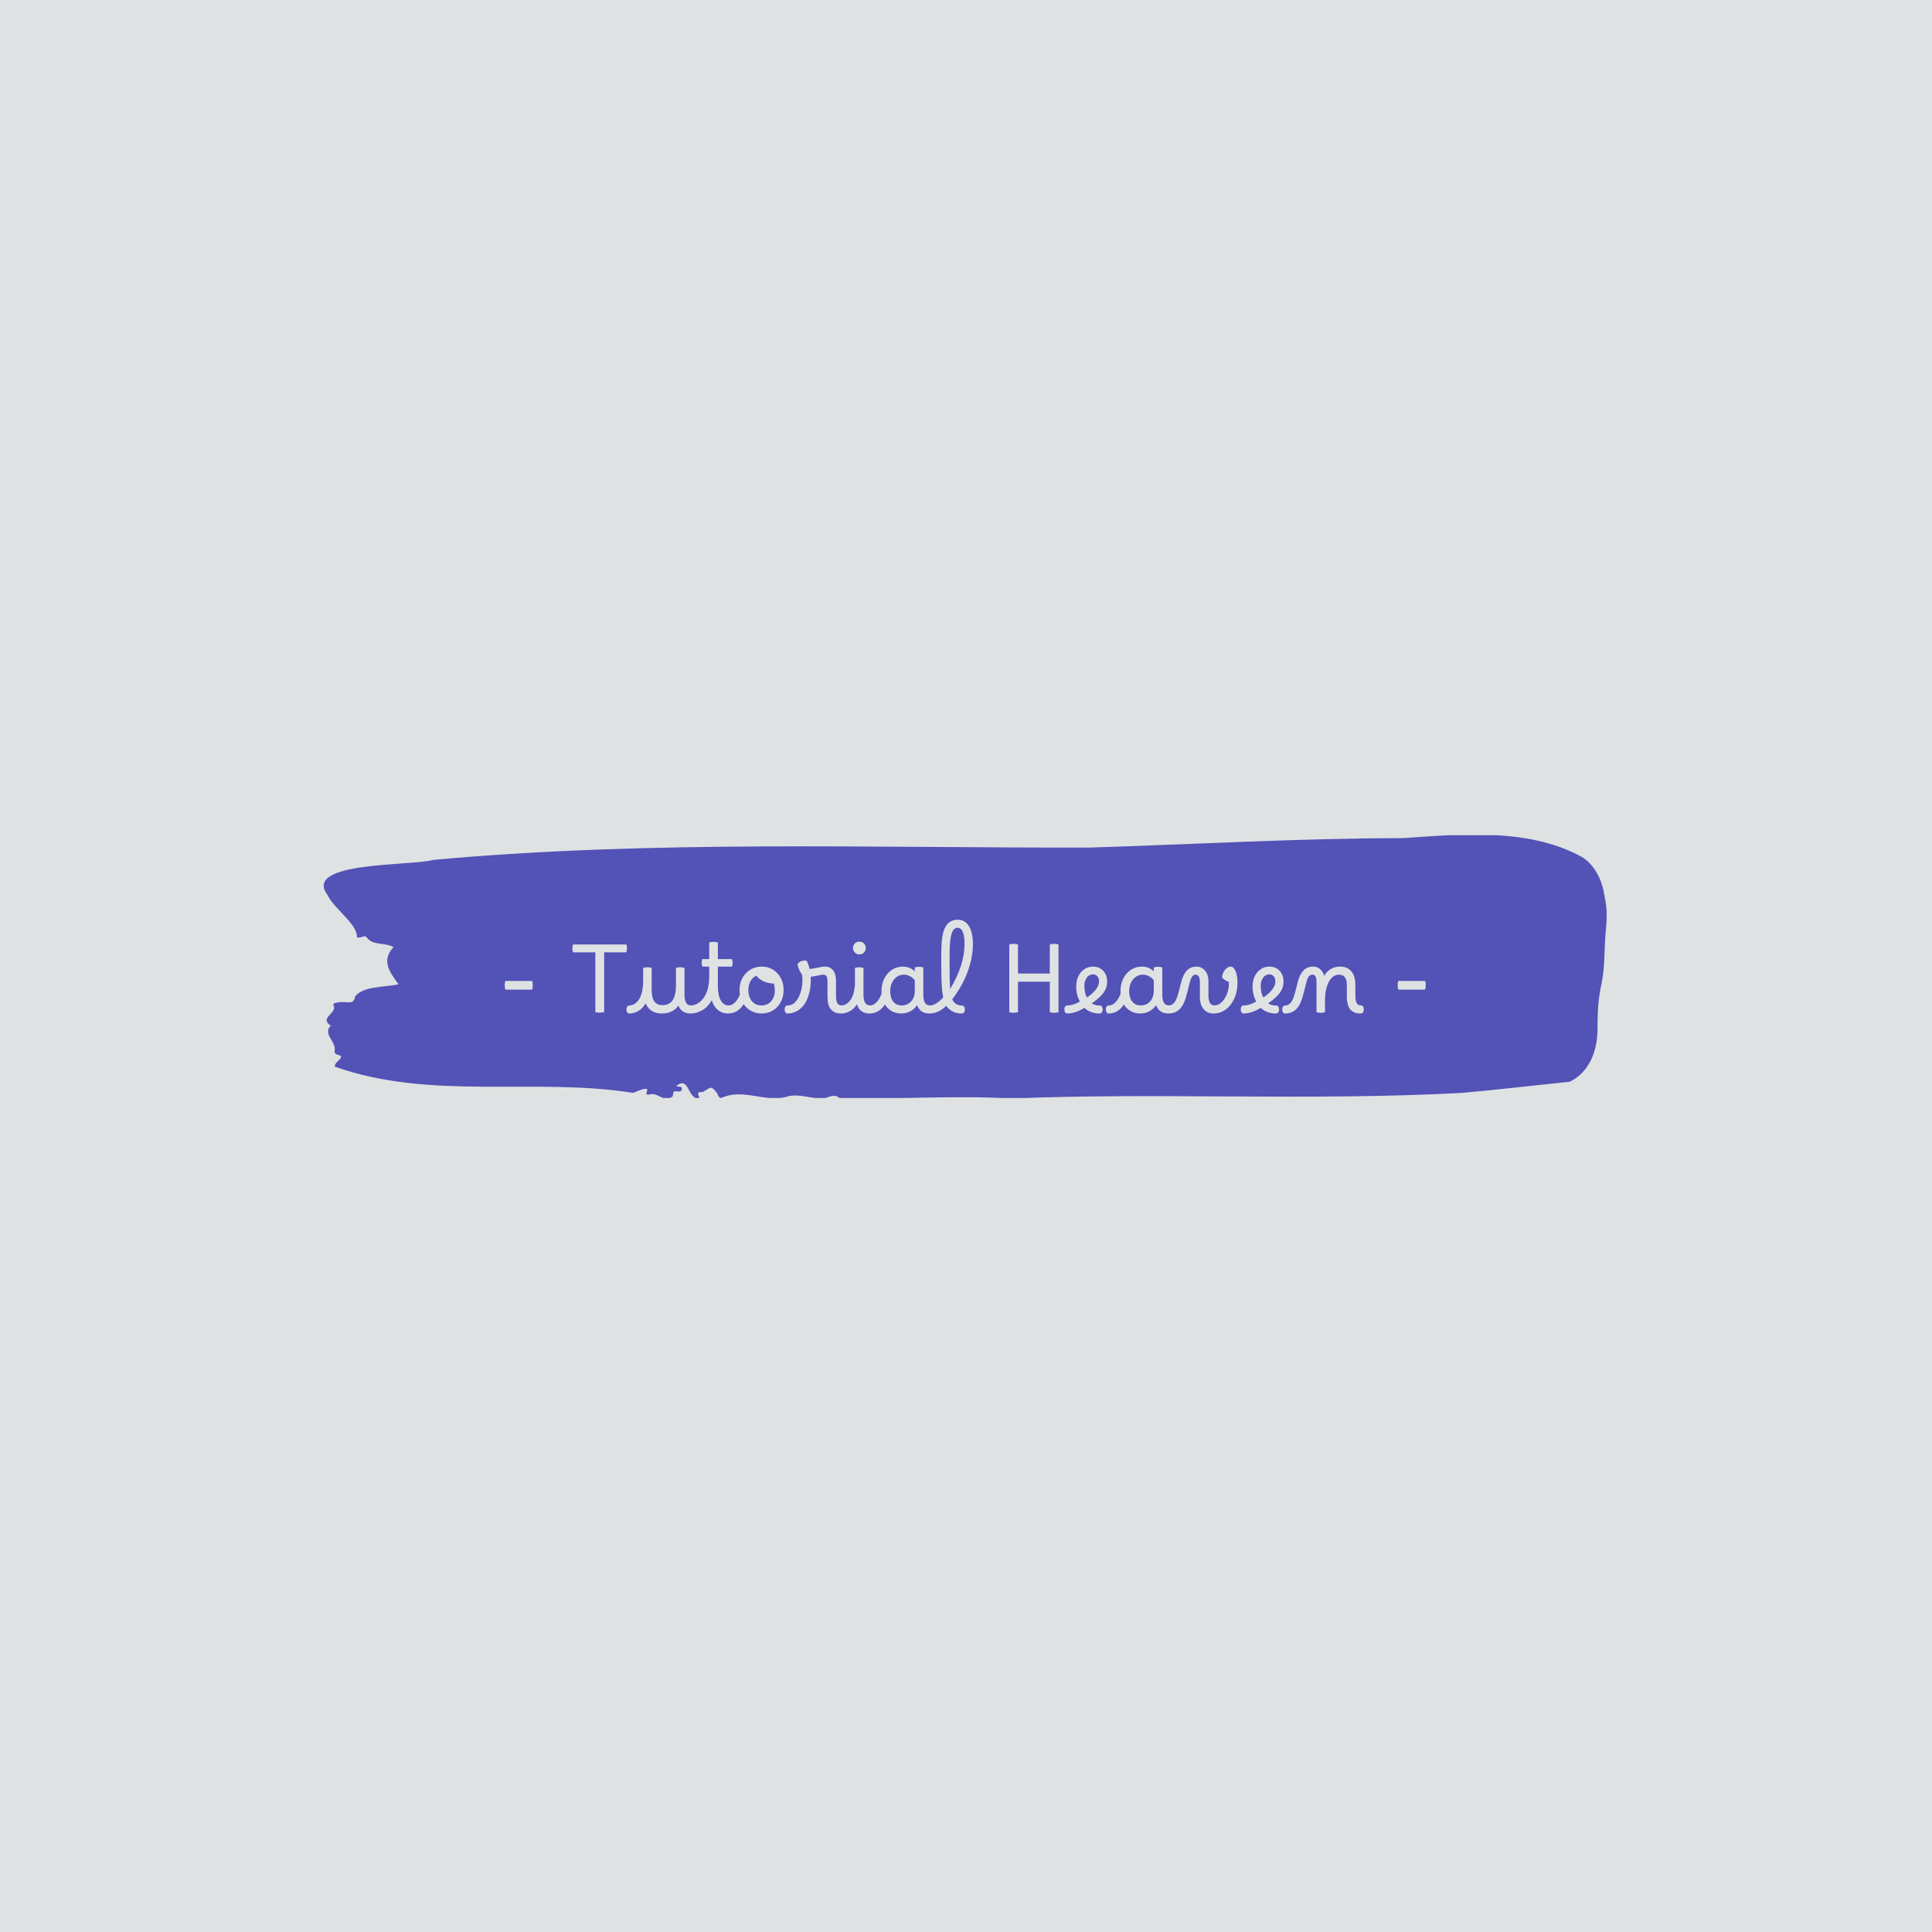
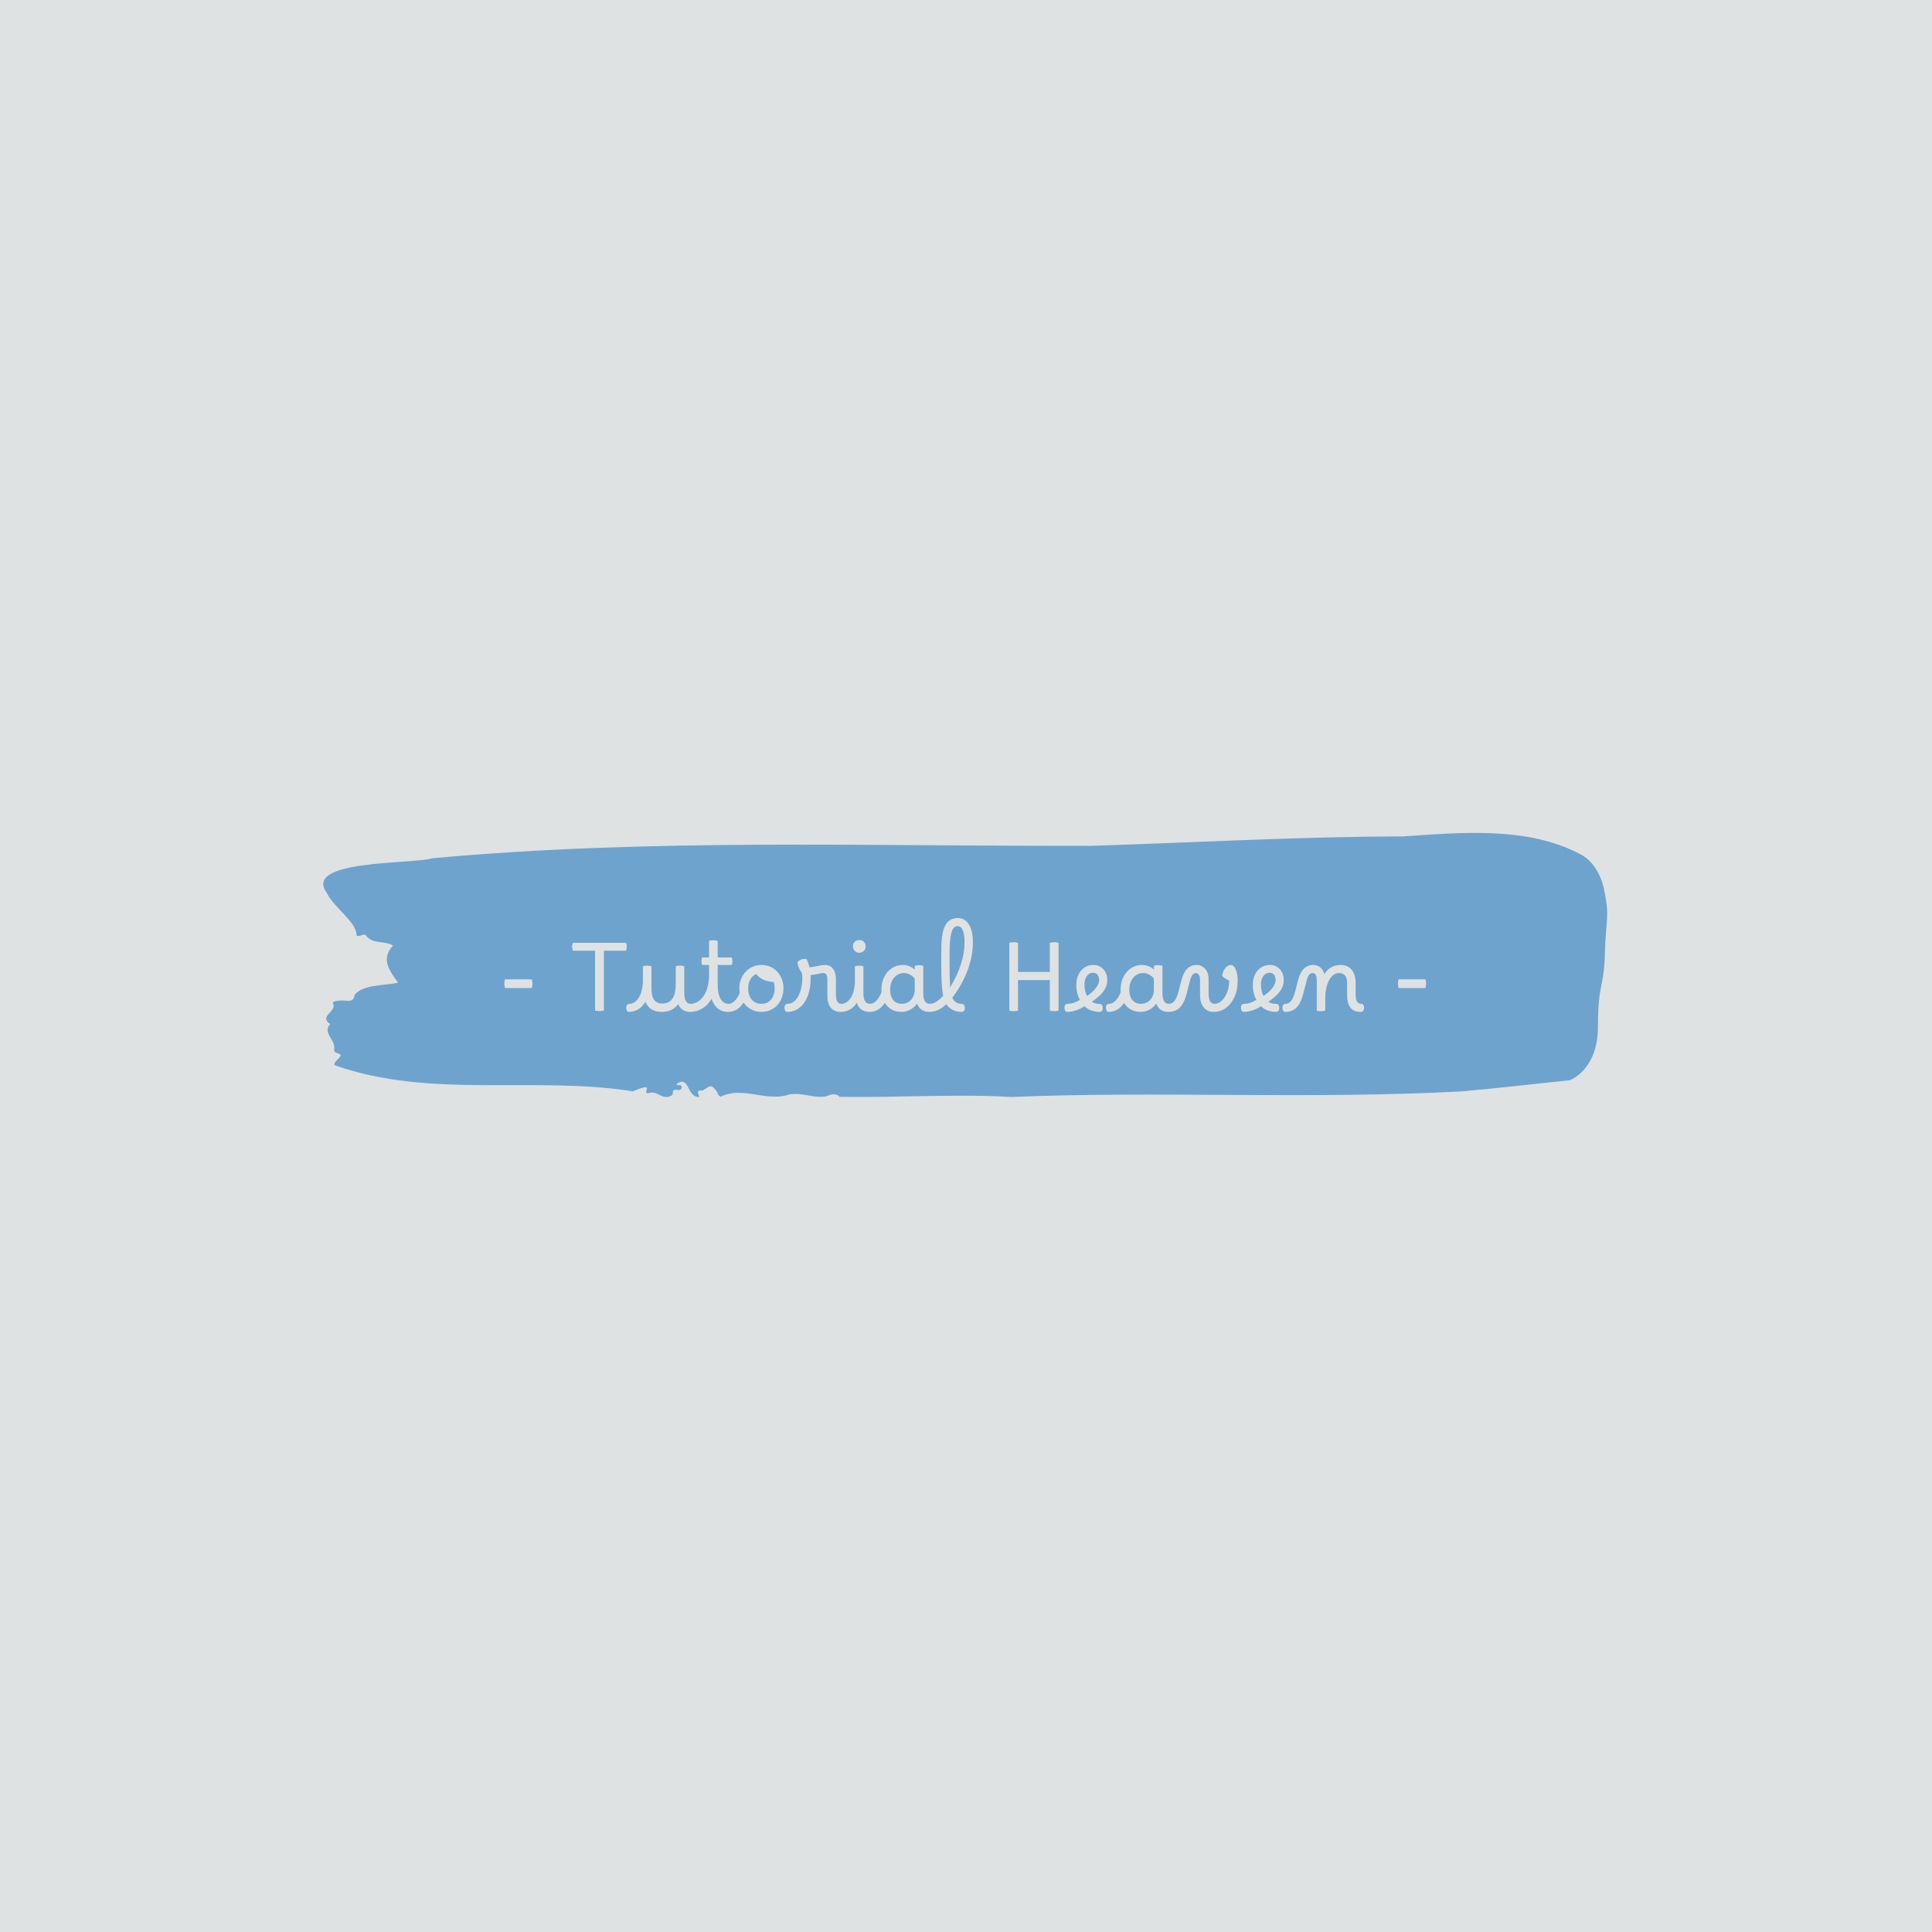
<svg xmlns="http://www.w3.org/2000/svg" version="1.1" width="1500" height="1500" viewBox="0 0 1500 1500">
  <rect width="1500" height="1500" fill="#dfe2e2" />
-   <g transform="matrix(0.6666667,0,0,0.6666667,249.3944,648.464)">
-     <svg viewBox="0 0 396 81" data-background-color="#dfe2e2" preserveAspectRatio="xMidYMid meet" height="306" width="1500">
-       <g id="tight-bounds" transform="matrix(1,0,0,1,0.2400886,-0.1842172)">
+   <g transform="matrix(0.6666667,0,0,0.6666667,249.3944,645.8708)">
+     <svg viewBox="0 0 396 82" data-background-color="#dfe2e2" preserveAspectRatio="xMidYMid meet" height="310" width="1500">
+       <g id="tight-bounds" transform="matrix(1,0,0,1,0.2400886,0.3157828)">
        <svg viewBox="0 0 395.52 81.368" height="81.368" width="395.52">
          <g>
            <svg viewBox="0 0 395.52 81.368" height="81.368" width="395.52">
              <g>
                <svg viewBox="0 0 395.52 81.368" height="81.368" width="395.52">
                  <g>
                    <svg viewBox="0 0 395.52 81.368" height="81.368" width="395.52">
                      <g id="textblocktransform">
                        <svg viewBox="0 0 395.52 81.368" height="81.368" width="395.52" id="textblock">
                          <g>
                            <svg viewBox="0 0 395.52 81.368" height="81.368" width="395.52">
-                               <path d="M394.594 17.452C392.735 9.006 387.435 6.658 387.435 6.658 371.165-2.041 350.86-0.166 332.619 1.084 300.414 1.134 268.339 2.992 236.208 3.989 168.767 4.141 100.749 1.641 33.643 7.807 27.339 9.699-6.54 8.178 1.121 18.533 3.129 22.841 10.456 27.621 10.232 31.574 11.236 32.266 12.631 30.678 13.226 31.675 15.309 34.361 18.711 33.094 21.501 34.682 17.614 38.922 20.403 42.452 23.062 46.152 18.377 47.114 12.371 46.658 9.675 49.851 9.396 52.165 7.89 51.726 6.235 51.625 5.026 51.557 2.59 51.81 2.999 52.537 4.394 55.02-1.594 56.456 2.162 58.888-0.422 61.523 3.948 63.804 3.353 66.658 3.278 67.233 3.687 67.723 4.338 67.858 7.22 68.584 3.018 70.003 3.464 71.54 33.029 82.047 65.104 74.784 95.394 79.615 103.259 76.236 97.346 80.814 100.489 80.105 102.943 79.277 104.728 82.706 107.499 80.763 107.927 80.206 107.276 78.888 108.8 79.142 109.6 79.277 110.307 79.243 110.418 78.466 110.586 77.3 109.117 78.027 108.726 77.419 112.947 74.344 111.906 81.659 115.866 81.355 115.68 80.459 114.528 79.175 116.889 79.344 119.232 78.061 119.306 76.996 121.389 79.885 121.463 80.51 121.835 80.949 122.43 81.253 128.938 78.111 135.409 82.368 142.233 80.949 146.417 79.395 150.433 81.794 154.672 81.202 156.16 80.73 157.666 79.885 159.098 81.304 176.632 81.608 195.319 80.341 211.943 81.355 256.364 79.463 303.836 82.132 350.674 79.632 361.719 78.669 373.192 77.3 383.958 76.202 383.958 76.202 392.679 73.196 392.679 59.682S394.538 47.858 394.817 37.097C395.096 26.337 396.398 25.898 394.538 17.452Z" opacity="1" fill="#5252b7" data-fill-palette-color="tertiary" />
+                               <path d="M394.594 17.452C392.735 9.006 387.435 6.658 387.435 6.658 371.165-2.041 350.86-0.166 332.619 1.084 300.414 1.134 268.339 2.992 236.208 3.989 168.767 4.141 100.749 1.641 33.643 7.807 27.339 9.699-6.54 8.178 1.121 18.533 3.129 22.841 10.456 27.621 10.232 31.574 11.236 32.266 12.631 30.678 13.226 31.675 15.309 34.361 18.711 33.094 21.501 34.682 17.614 38.922 20.403 42.452 23.062 46.152 18.377 47.114 12.371 46.658 9.675 49.851 9.396 52.165 7.89 51.726 6.235 51.625 5.026 51.557 2.59 51.81 2.999 52.537 4.394 55.02-1.594 56.456 2.162 58.888-0.422 61.523 3.948 63.804 3.353 66.658 3.278 67.233 3.687 67.723 4.338 67.858 7.22 68.584 3.018 70.003 3.464 71.54 33.029 82.047 65.104 74.784 95.394 79.615 103.259 76.236 97.346 80.814 100.489 80.105 102.943 79.277 104.728 82.706 107.499 80.763 107.927 80.206 107.276 78.888 108.8 79.142 109.6 79.277 110.307 79.243 110.418 78.466 110.586 77.3 109.117 78.027 108.726 77.419 112.947 74.344 111.906 81.659 115.866 81.355 115.68 80.459 114.528 79.175 116.889 79.344 119.232 78.061 119.306 76.996 121.389 79.885 121.463 80.51 121.835 80.949 122.43 81.253 128.938 78.111 135.409 82.368 142.233 80.949 146.417 79.395 150.433 81.794 154.672 81.202 156.16 80.73 157.666 79.885 159.098 81.304 176.632 81.608 195.319 80.341 211.943 81.355 256.364 79.463 303.836 82.132 350.674 79.632 361.719 78.669 373.192 77.3 383.958 76.202 383.958 76.202 392.679 73.196 392.679 59.682S394.538 47.858 394.817 37.097C395.096 26.337 396.398 25.898 394.538 17.452Z" opacity="1" fill="#6ea3ce" data-fill-palette-color="tertiary" />
                              <g transform="matrix(1,0,0,1,55.76832,26.23067)">
                                <svg width="283.983" viewBox="4.3 -49.3 491.16 50" height="28.907" data-palette-color="#dfe2e2">
                                  <path d="M18.9-12L4.7-12Q4.3-13 4.3-14.38 4.3-15.75 4.7-16.65L4.7-16.65 18.9-16.65Q19.3-15.75 19.3-14.38 19.3-13 18.9-12L18.9-12ZM54.95 0.25L54.95 0.25Q54.45 0.25 53.87 0.18 53.3 0.1 52.65 0L52.65 0 52.65-31.9 40.8-31.9Q40-34.25 40.8-36.1L40.8-36.1 69.15-36.1Q69.55-35.3 69.55-34.1 69.55-32.9 69.15-31.9L69.15-31.9 57.35-31.9 57.35 0Q56.7 0.1 56.1 0.18 55.5 0.25 54.95 0.25ZM71.04-3.6L71.04-3.6Q72.09-3.6 73.29-4.25 74.49-4.9 75.54-6.25L75.54-6.25Q76.99-8.25 77.57-10.95 78.14-13.65 78.14-16.2L78.14-16.2 78.14-23.6Q78.59-23.75 79.19-23.85 79.79-23.95 80.44-23.95L80.44-23.95Q81.59-23.95 82.69-23.6L82.69-23.6 82.69-12.05Q82.69-7.7 84.09-5.73 85.49-3.75 88.49-3.75L88.49-3.75Q95.64-3.75 95.64-14.2L95.64-14.2 95.64-23.6Q96.04-23.75 96.64-23.85 97.24-23.95 97.89-23.95L97.89-23.95Q99.09-23.95 100.19-23.6L100.19-23.6 100.19-9.2Q100.19-6.55 101.02-5.08 101.84-3.6 103.79-3.6L103.79-3.6Q104.64-3.6 104.94-2.9 105.24-2.2 105.24-1.4L105.24-1.4Q105.24-0.6 104.82 0.05 104.39 0.7 103.44 0.7L103.44 0.7Q98.64 0.7 96.94-3.5L96.94-3.5Q95.54-1.45 93.34-0.38 91.14 0.7 88.14 0.7L88.14 0.7Q81.79 0.7 79.44-4.7L79.44-4.7Q78.64-3.25 77.64-2.25L77.64-2.25Q76.29-0.9 74.52-0.1 72.74 0.7 70.69 0.7L70.69 0.7Q69.99 0.7 69.62 0.03 69.24-0.65 69.24-1.45L69.24-1.45Q69.24-2.3 69.67-2.95 70.09-3.6 71.04-3.6ZM103.79-3.6L103.79-3.6Q105.04-3.6 106.67-4.35 108.29-5.1 109.84-6.9 111.39-8.7 112.39-11.78 113.39-14.85 113.39-19.5L113.39-19.5 113.39-24.3 109.69-24.3Q109.34-25.1 109.34-26.3 109.34-27.5 109.69-28.3L109.69-28.3 113.39-28.3 113.39-37.15Q114.34-37.5 115.69-37.5L115.69-37.5Q116.89-37.5 117.99-37.15L117.99-37.15 117.99-28.3 125.44-28.3Q125.84-27.5 125.84-26.3 125.84-25.1 125.44-24.3L125.44-24.3 117.99-24.3 117.99-13.95Q117.99-8.95 119.52-6.28 121.04-3.6 123.84-3.6L123.84-3.6Q125.29-3.6 125.29-1.4L125.29-1.4Q125.29-0.45 124.81 0.13 124.34 0.7 123.49 0.7L123.49 0.7Q120.24 0.7 118.02-1.15 115.79-3 114.74-6.3L114.74-6.3Q112.64-2.7 109.59-1 106.54 0.7 103.44 0.7L103.44 0.7Q102.79 0.7 102.39 0.08 101.99-0.55 101.99-1.45L101.99-1.45Q101.99-2.4 102.44-3 102.89-3.6 103.79-3.6ZM123.84-3.6L123.84-3.6Q125.49-3.6 127.06-5.18 128.64-6.75 129.74-9.4L129.74-9.4Q129.54-10.6 129.54-11.85L129.54-11.85Q129.54-15.45 131.09-18.25 132.64-21.05 135.31-22.68 137.99-24.3 141.34-24.3L141.34-24.3Q144.69-24.3 147.34-22.68 149.99-21.05 151.51-18.25 153.04-15.45 153.04-11.85L153.04-11.85Q153.04-8.25 151.51-5.4 149.99-2.55 147.36-0.93 144.74 0.7 141.34 0.7L141.34 0.7Q138.29 0.7 135.81-0.63 133.34-1.95 131.74-4.25L131.74-4.25Q128.64 0.7 123.49 0.7L123.49 0.7Q122.84 0.7 122.44 0.1 122.04-0.5 122.04-1.45L122.04-1.45Q122.04-3.6 123.84-3.6ZM141.29-3.6L141.29-3.6Q144.49-3.6 146.41-5.85 148.34-8.1 148.34-11.85L148.34-11.85Q148.34-13.7 147.79-15.25L147.79-15.25Q144.79-15.35 142.36-16.45 139.94-17.55 138.54-19.45L138.54-19.45Q136.54-18.6 135.39-16.57 134.24-14.55 134.24-11.75L134.24-11.75Q134.24-8.1 136.16-5.85 138.09-3.6 141.29-3.6ZM155.03 0.7L155.03 0.7Q154.38 0.7 153.99 0.1 153.59-0.5 153.59-1.45L153.59-1.45Q153.59-3.6 155.38-3.6L155.38-3.6Q157.59-3.6 159.31-5.43 161.03-7.25 162.06-10.4 163.09-13.55 163.09-17.4L163.09-17.4Q163.09-18.3 162.99-19.05 162.88-19.8 162.74-20.3L162.74-20.3Q162.28-20.75 161.76-21.75 161.24-22.75 160.86-23.88 160.49-25 160.49-25.7L160.49-25.7Q161.09-26.65 162.41-27.18 163.74-27.7 165.34-27.45L165.34-27.45Q166.28-25.7 166.88-23.05L166.88-23.05Q168.38-23.1 170.94-23.7L170.94-23.7Q172.53-24.05 173.51-24.18 174.49-24.3 175.19-24.3L175.19-24.3Q177.88-24.3 179.44-22.28 180.99-20.25 180.99-16.8L180.99-16.8 180.99-8.75Q180.99-6 181.71-4.8 182.44-3.6 184.03-3.6L184.03-3.6Q184.74-3.6 185.11-3 185.49-2.4 185.49-1.4L185.49-1.4Q185.49-0.6 185.06 0.05 184.63 0.7 183.69 0.7L183.69 0.7Q176.44 0.7 176.44-8.2L176.44-8.2 176.44-15.95Q176.44-18.2 175.94-19.1 175.44-20 174.13-20L174.13-20Q173.69-20 173.13-19.9 172.59-19.8 171.19-19.5L171.19-19.5Q168.74-19 167.49-18.9L167.49-18.9Q167.53-18.1 167.53-17.3L167.53-17.3Q167.53-11.9 165.99-7.85 164.44-3.8 161.61-1.55 158.78 0.7 155.03 0.7ZM184.03-3.6L184.03-3.6Q185.08-3.6 186.28-4.25 187.48-4.9 188.53-6.25L188.53-6.25Q189.78-7.95 190.36-10.15 190.93-12.35 191.08-14.6L191.08-14.6 191.08-23.6Q191.53-23.75 192.13-23.85 192.73-23.95 193.38-23.95L193.38-23.95Q194.53-23.95 195.63-23.6L195.63-23.6 195.63-9.2Q195.63-6.55 196.46-5.08 197.28-3.6 199.23-3.6L199.23-3.6Q200.08-3.6 200.38-2.9 200.68-2.2 200.68-1.4L200.68-1.4Q200.68-0.6 200.26 0.05 199.83 0.7 198.88 0.7L198.88 0.7Q193.68 0.7 192.13-4.2L192.13-4.2Q191.43-3.05 190.63-2.25L190.63-2.25Q189.28-0.9 187.51-0.1 185.73 0.7 183.68 0.7L183.68 0.7Q182.98 0.7 182.61 0.03 182.23-0.65 182.23-1.45L182.23-1.45Q182.23-2.3 182.66-2.95 183.08-3.6 184.03-3.6ZM193.43-30.8L193.43-30.8Q192.03-30.8 191.03-31.8 190.03-32.8 190.03-34.2L190.03-34.2Q190.03-35.7 191.01-36.65 191.98-37.6 193.43-37.6L193.43-37.6Q194.93-37.6 195.88-36.65 196.83-35.7 196.83-34.2L196.83-34.2Q196.83-32.75 195.86-31.78 194.88-30.8 193.43-30.8ZM199.23-3.6L199.23-3.6Q200.93-3.6 202.56-5.28 204.18-6.95 205.28-9.8L205.28-9.8Q205.23-10.5 205.23-11.2L205.23-11.2Q205.23-15 206.73-17.95 208.23-20.9 210.81-22.6 213.38-24.3 216.68-24.3L216.68-24.3Q218.43-24.3 220.13-23.63 221.83-22.95 222.98-21.8L222.98-21.8 222.98-23.85Q223.43-24 224.03-24.1 224.63-24.2 225.28-24.2L225.28-24.2Q226.48-24.2 227.53-23.85L227.53-23.85 227.53-9.2Q227.53-6.55 228.36-5.08 229.18-3.6 231.13-3.6L231.13-3.6Q231.98-3.6 232.28-2.9 232.58-2.2 232.58-1.4L232.58-1.4Q232.58-0.6 232.16 0.05 231.73 0.7 230.78 0.7L230.78 0.7Q225.88 0.7 224.23-3.7L224.23-3.7Q222.78-1.65 220.61-0.48 218.43 0.7 215.78 0.7L215.78 0.7Q212.88 0.7 210.66-0.58 208.43-1.85 207.03-4.1L207.03-4.1Q203.93 0.7 198.88 0.7L198.88 0.7Q198.23 0.7 197.83 0.1 197.43-0.5 197.43-1.45L197.43-1.45Q197.43-3.6 199.23-3.6ZM209.88-11.2L209.88-11.2Q209.88-7.65 211.5-5.63 213.13-3.6 215.98-3.6L215.98-3.6Q219.13-3.6 221.06-5.75 222.98-7.9 222.98-11.4L222.98-11.4 222.98-17Q221.98-18.35 220.43-19.18 218.88-20 217.23-20L217.23-20Q215.08-20 213.43-18.85 211.78-17.7 210.83-15.73 209.88-13.75 209.88-11.2ZM230.78 0.7L230.78 0.7Q230.13 0.7 229.73 0.1 229.33-0.5 229.33-1.45L229.33-1.45Q229.33-2.45 229.8-3.03 230.28-3.6 231.08-3.6L231.08-3.6Q232.68-3.6 234.53-4.75 236.38-5.9 238.13-7.9L238.13-7.9Q237.73-9.75 237.5-12.25 237.28-14.75 237.18-18.3 237.08-21.85 237.08-26.85L237.08-26.85 237.13-26.85 237.08-26.9Q237.08-31.35 237.18-34.45 237.28-37.55 237.58-39.65 237.88-41.75 238.35-43.23 238.83-44.7 239.58-45.9L239.58-45.9Q240.68-47.7 242.3-48.5 243.93-49.3 245.88-49.3L245.88-49.3Q249.78-49.3 251.88-45.85 253.98-42.4 253.98-36.35L253.98-36.35Q253.98-29.1 251.13-21.45 248.28-13.8 242.98-6.85L242.98-6.85Q243.68-5.2 245.03-4.38 246.38-3.55 248.13-3.55L248.13-3.55Q248.83-3.55 249.25-2.98 249.68-2.4 249.68-1.4L249.68-1.4Q249.68 0.7 247.83 0.7L247.83 0.7Q245.13 0.7 243.03-0.45 240.93-1.6 239.78-3.4L239.78-3.4Q235.63 0.7 230.78 0.7ZM241.53-26.6L241.53-26.6Q241.53-21.35 241.6-17.95 241.68-14.55 241.83-12.35L241.83-12.35Q245.63-18.65 247.58-24.68 249.53-30.7 249.53-36.4L249.53-36.4Q249.53-40.55 248.58-42.78 247.63-45 245.88-45L245.88-45Q243.93-45 242.93-42.7L242.93-42.7Q242.43-41.5 242.1-39.68 241.78-37.85 241.65-34.75 241.53-31.65 241.53-26.6ZM275.67 0.35L275.67 0.35Q274.42 0.35 273.37 0L273.37 0 273.37-36.1Q274.57-36.45 275.67-36.45L275.67-36.45Q276.97-36.45 278.02-36.1L278.02-36.1 278.02-20.6 294.97-20.6 294.97-36.1Q296.02-36.45 297.32-36.45L297.32-36.45Q298.42-36.45 299.62-36.1L299.62-36.1 299.62 0Q298.57 0.35 297.32 0.35L297.32 0.35Q296.17 0.35 294.97 0L294.97 0 294.97-16.25 278.02-16.25 278.02 0Q276.82 0.35 275.67 0.35ZM304.22 0.7L304.22 0.7Q303.57 0.7 303.17 0.1 302.77-0.5 302.77-1.45L302.77-1.45Q302.77-3.6 304.57-3.6L304.57-3.6Q306.02-3.6 307.52-4.08 309.02-4.55 311.02-5.7L311.02-5.7Q309.07-9.1 309.07-13.7L309.07-13.7Q309.07-16.8 310.22-19.18 311.37-21.55 313.42-22.93 315.47-24.3 318.07-24.3L318.07-24.3Q320.27-24.3 321.97-23.28 323.67-22.25 324.62-20.45 325.57-18.65 325.57-16.3L325.57-16.3Q325.57-13.1 323.69-10.45 321.82-7.8 317.37-4.7L317.37-4.7Q318.97-3.55 321.67-3.55L321.67-3.55Q322.37-3.55 322.77-2.95 323.17-2.35 323.17-1.35L323.17-1.35Q323.17-0.4 322.72 0.15 322.27 0.7 321.42 0.7L321.42 0.7Q319.02 0.7 316.92-0.1 314.82-0.9 313.42-2.3L313.42-2.3Q308.62 0.7 304.22 0.7ZM313.42-14.1L313.42-14.1Q313.42-10.15 314.82-7.8L314.82-7.8Q318.07-10.05 319.64-12.2 321.22-14.35 321.22-16.3L321.22-16.3Q321.22-18.1 320.35-19.13 319.47-20.15 317.92-20.15L317.92-20.15Q315.97-20.15 314.69-18.4 313.42-16.65 313.42-14.1ZM326.67-3.6L326.67-3.6Q328.37-3.6 329.99-5.28 331.62-6.95 332.72-9.8L332.72-9.8Q332.67-10.5 332.67-11.2L332.67-11.2Q332.67-15 334.17-17.95 335.67-20.9 338.24-22.6 340.82-24.3 344.12-24.3L344.12-24.3Q345.87-24.3 347.57-23.63 349.27-22.95 350.42-21.8L350.42-21.8 350.42-23.85Q350.87-24 351.47-24.1 352.07-24.2 352.72-24.2L352.72-24.2Q353.92-24.2 354.97-23.85L354.97-23.85 354.97-9.2Q354.97-6.55 355.79-5.08 356.62-3.6 358.57-3.6L358.57-3.6Q359.42-3.6 359.72-2.9 360.02-2.2 360.02-1.4L360.02-1.4Q360.02-0.6 359.59 0.05 359.17 0.7 358.22 0.7L358.22 0.7Q353.32 0.7 351.67-3.7L351.67-3.7Q350.22-1.65 348.04-0.48 345.87 0.7 343.22 0.7L343.22 0.7Q340.32 0.7 338.09-0.58 335.87-1.85 334.47-4.1L334.47-4.1Q331.37 0.7 326.32 0.7L326.32 0.7Q325.67 0.7 325.27 0.1 324.87-0.5 324.87-1.45L324.87-1.45Q324.87-3.6 326.67-3.6ZM337.32-11.2L337.32-11.2Q337.32-7.65 338.94-5.63 340.57-3.6 343.42-3.6L343.42-3.6Q346.57-3.6 348.49-5.75 350.42-7.9 350.42-11.4L350.42-11.4 350.42-17Q349.42-18.35 347.87-19.18 346.32-20 344.67-20L344.67-20Q342.52-20 340.87-18.85 339.22-17.7 338.27-15.73 337.32-13.75 337.32-11.2ZM358.22 0.7L358.22 0.7Q357.56 0.7 357.17 0.1 356.76-0.5 356.76-1.45L356.76-1.45Q356.76-3.6 358.56-3.6L358.56-3.6Q360.17-3.6 361.44-5.23 362.72-6.85 363.67-10.65L363.67-10.65 365.17-16.5Q367.26-24.3 373.17-24.3L373.17-24.3Q375.81-24.3 377.69-22.23 379.56-20.15 379.56-16.6L379.56-16.6 379.56-9.05Q379.56-3.6 382.76-3.6L382.76-3.6Q384.81-3.6 386.56-5.25 388.31-6.9 389.39-9.58 390.47-12.25 390.47-15.3L390.47-15.3Q390.47-15.7 390.47-16.1L390.47-16.1Q388.12-17 386.81-18.5L386.81-18.5Q386.97-20.1 387.67-21.43 388.37-22.75 389.39-23.53 390.42-24.3 391.37-24.3L391.37-24.3Q393.01-24.3 394.04-21.88 395.06-19.45 395.06-15.7L395.06-15.7Q395.06-11.05 393.39-7.33 391.72-3.6 388.81-1.45 385.92 0.7 382.26 0.7L382.26 0.7Q378.92 0.7 376.97-1.68 375.01-4.05 375.01-8.1L375.01-8.1 375.01-15.95Q375.01-18.15 374.37-19.07 373.72-20 372.76-20L372.76-20Q371.72-20 370.97-19.05 370.22-18.1 369.67-16L369.67-16 367.81-8.8Q366.51-3.85 364.22-1.58 361.92 0.7 358.22 0.7ZM398.26 0.7L398.26 0.7Q397.61 0.7 397.21 0.1 396.81-0.5 396.81-1.45L396.81-1.45Q396.81-3.6 398.61-3.6L398.61-3.6Q400.06-3.6 401.56-4.08 403.06-4.55 405.06-5.7L405.06-5.7Q403.11-9.1 403.11-13.7L403.11-13.7Q403.11-16.8 404.26-19.18 405.41-21.55 407.46-22.93 409.51-24.3 412.11-24.3L412.11-24.3Q414.31-24.3 416.01-23.28 417.71-22.25 418.66-20.45 419.61-18.65 419.61-16.3L419.61-16.3Q419.61-13.1 417.74-10.45 415.86-7.8 411.41-4.7L411.41-4.7Q413.01-3.55 415.71-3.55L415.71-3.55Q416.41-3.55 416.81-2.95 417.21-2.35 417.21-1.35L417.21-1.35Q417.21-0.4 416.76 0.15 416.31 0.7 415.46 0.7L415.46 0.7Q413.06 0.7 410.96-0.1 408.86-0.9 407.46-2.3L407.46-2.3Q402.66 0.7 398.26 0.7ZM407.46-14.1L407.46-14.1Q407.46-10.15 408.86-7.8L408.86-7.8Q412.11-10.05 413.69-12.2 415.26-14.35 415.26-16.3L415.26-16.3Q415.26-18.1 414.39-19.13 413.51-20.15 411.96-20.15L411.96-20.15Q410.01-20.15 408.74-18.4 407.46-16.65 407.46-14.1ZM420.36 0.7L420.36 0.7Q419.71 0.7 419.31 0.1 418.91-0.5 418.91-1.45L418.91-1.45Q418.91-3.6 420.71-3.6L420.71-3.6Q422.31-3.6 423.59-5.23 424.86-6.85 425.81-10.65L425.81-10.65 427.31-16.5Q429.41-24.3 435.31-24.3L435.31-24.3Q437.56-24.3 439.11-22.98 440.66-21.65 441.26-19.4L441.26-19.4Q442.66-21.75 444.86-23.03 447.06-24.3 449.76-24.3L449.76-24.3Q453.66-24.3 455.79-21.75 457.91-19.2 457.91-14.6L457.91-14.6 457.91-8.75Q457.91-6 458.64-4.8 459.36-3.6 460.96-3.6L460.96-3.6Q461.66-3.6 462.04-3 462.41-2.4 462.41-1.4L462.41-1.4Q462.41-0.6 461.99 0.05 461.56 0.7 460.61 0.7L460.61 0.7Q453.36 0.7 453.36-8.2L453.36-8.2 453.36-14.6Q453.36-20 449.11-20L449.11-20Q446.91-20 445.24-18.25 443.56-16.5 442.64-13.4 441.71-10.3 441.71-6.2L441.71-6.2 441.71 0Q441.21 0.15 440.61 0.25 440.01 0.35 439.46 0.35L439.46 0.35Q438.26 0.35 437.21 0L437.21 0 437.21-15.95Q437.21-17.9 436.71-18.95 436.21-20 434.91-20L434.91-20Q433.86-20 433.11-19.05 432.36-18.1 431.81-16L431.81-16 429.96-8.8Q428.66-3.85 426.36-1.58 424.06 0.7 420.36 0.7ZM495.06-12L480.86-12Q480.46-13 480.46-14.38 480.46-15.75 480.86-16.65L480.86-16.65 495.06-16.65Q495.46-15.75 495.46-14.38 495.46-13 495.06-12L495.06-12Z" opacity="1" transform="matrix(1,0,0,1,0,0)" fill="#dfe2e2" class="wordmark-text-0" data-fill-palette-color="quaternary" id="text-0" />
                                </svg>
                              </g>
                            </svg>
                          </g>
                        </svg>
                      </g>
                    </svg>
                  </g>
                  <g />
                </svg>
              </g>
            </svg>
          </g>
          <defs />
        </svg>
        <rect width="395.52" height="81.368" fill="none" stroke="none" visibility="hidden" />
      </g>
    </svg>
  </g>
</svg>
